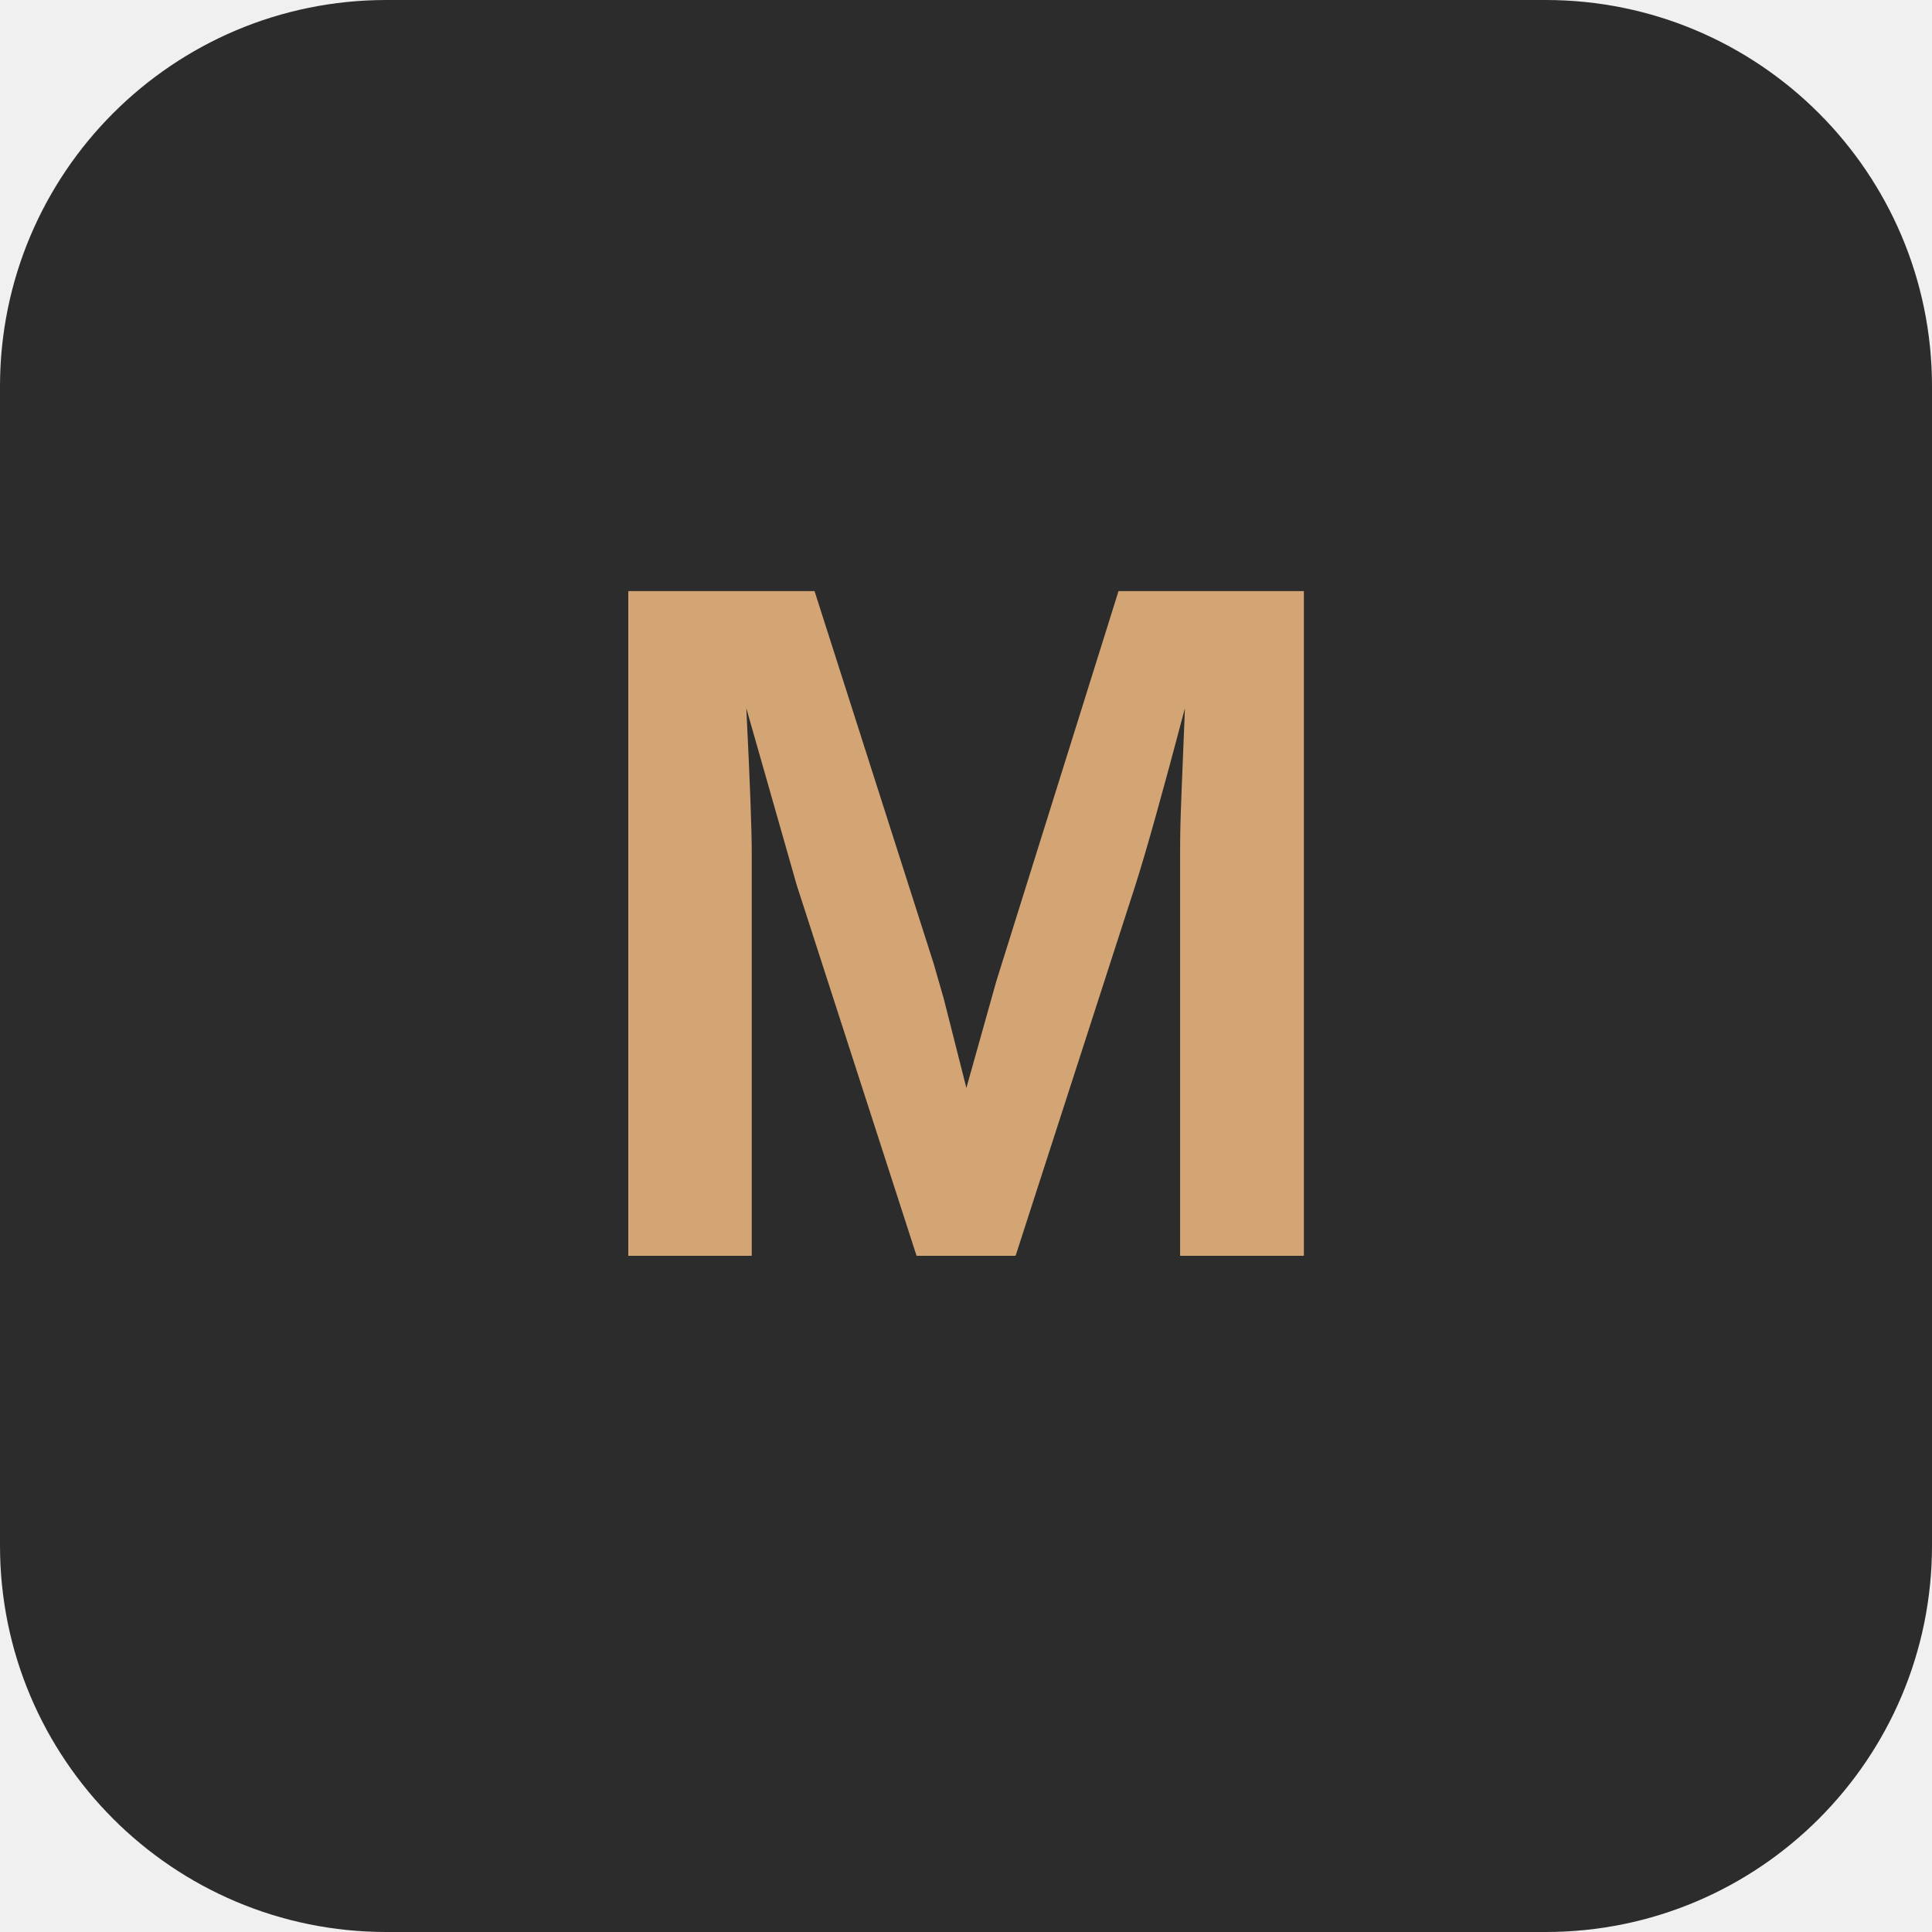
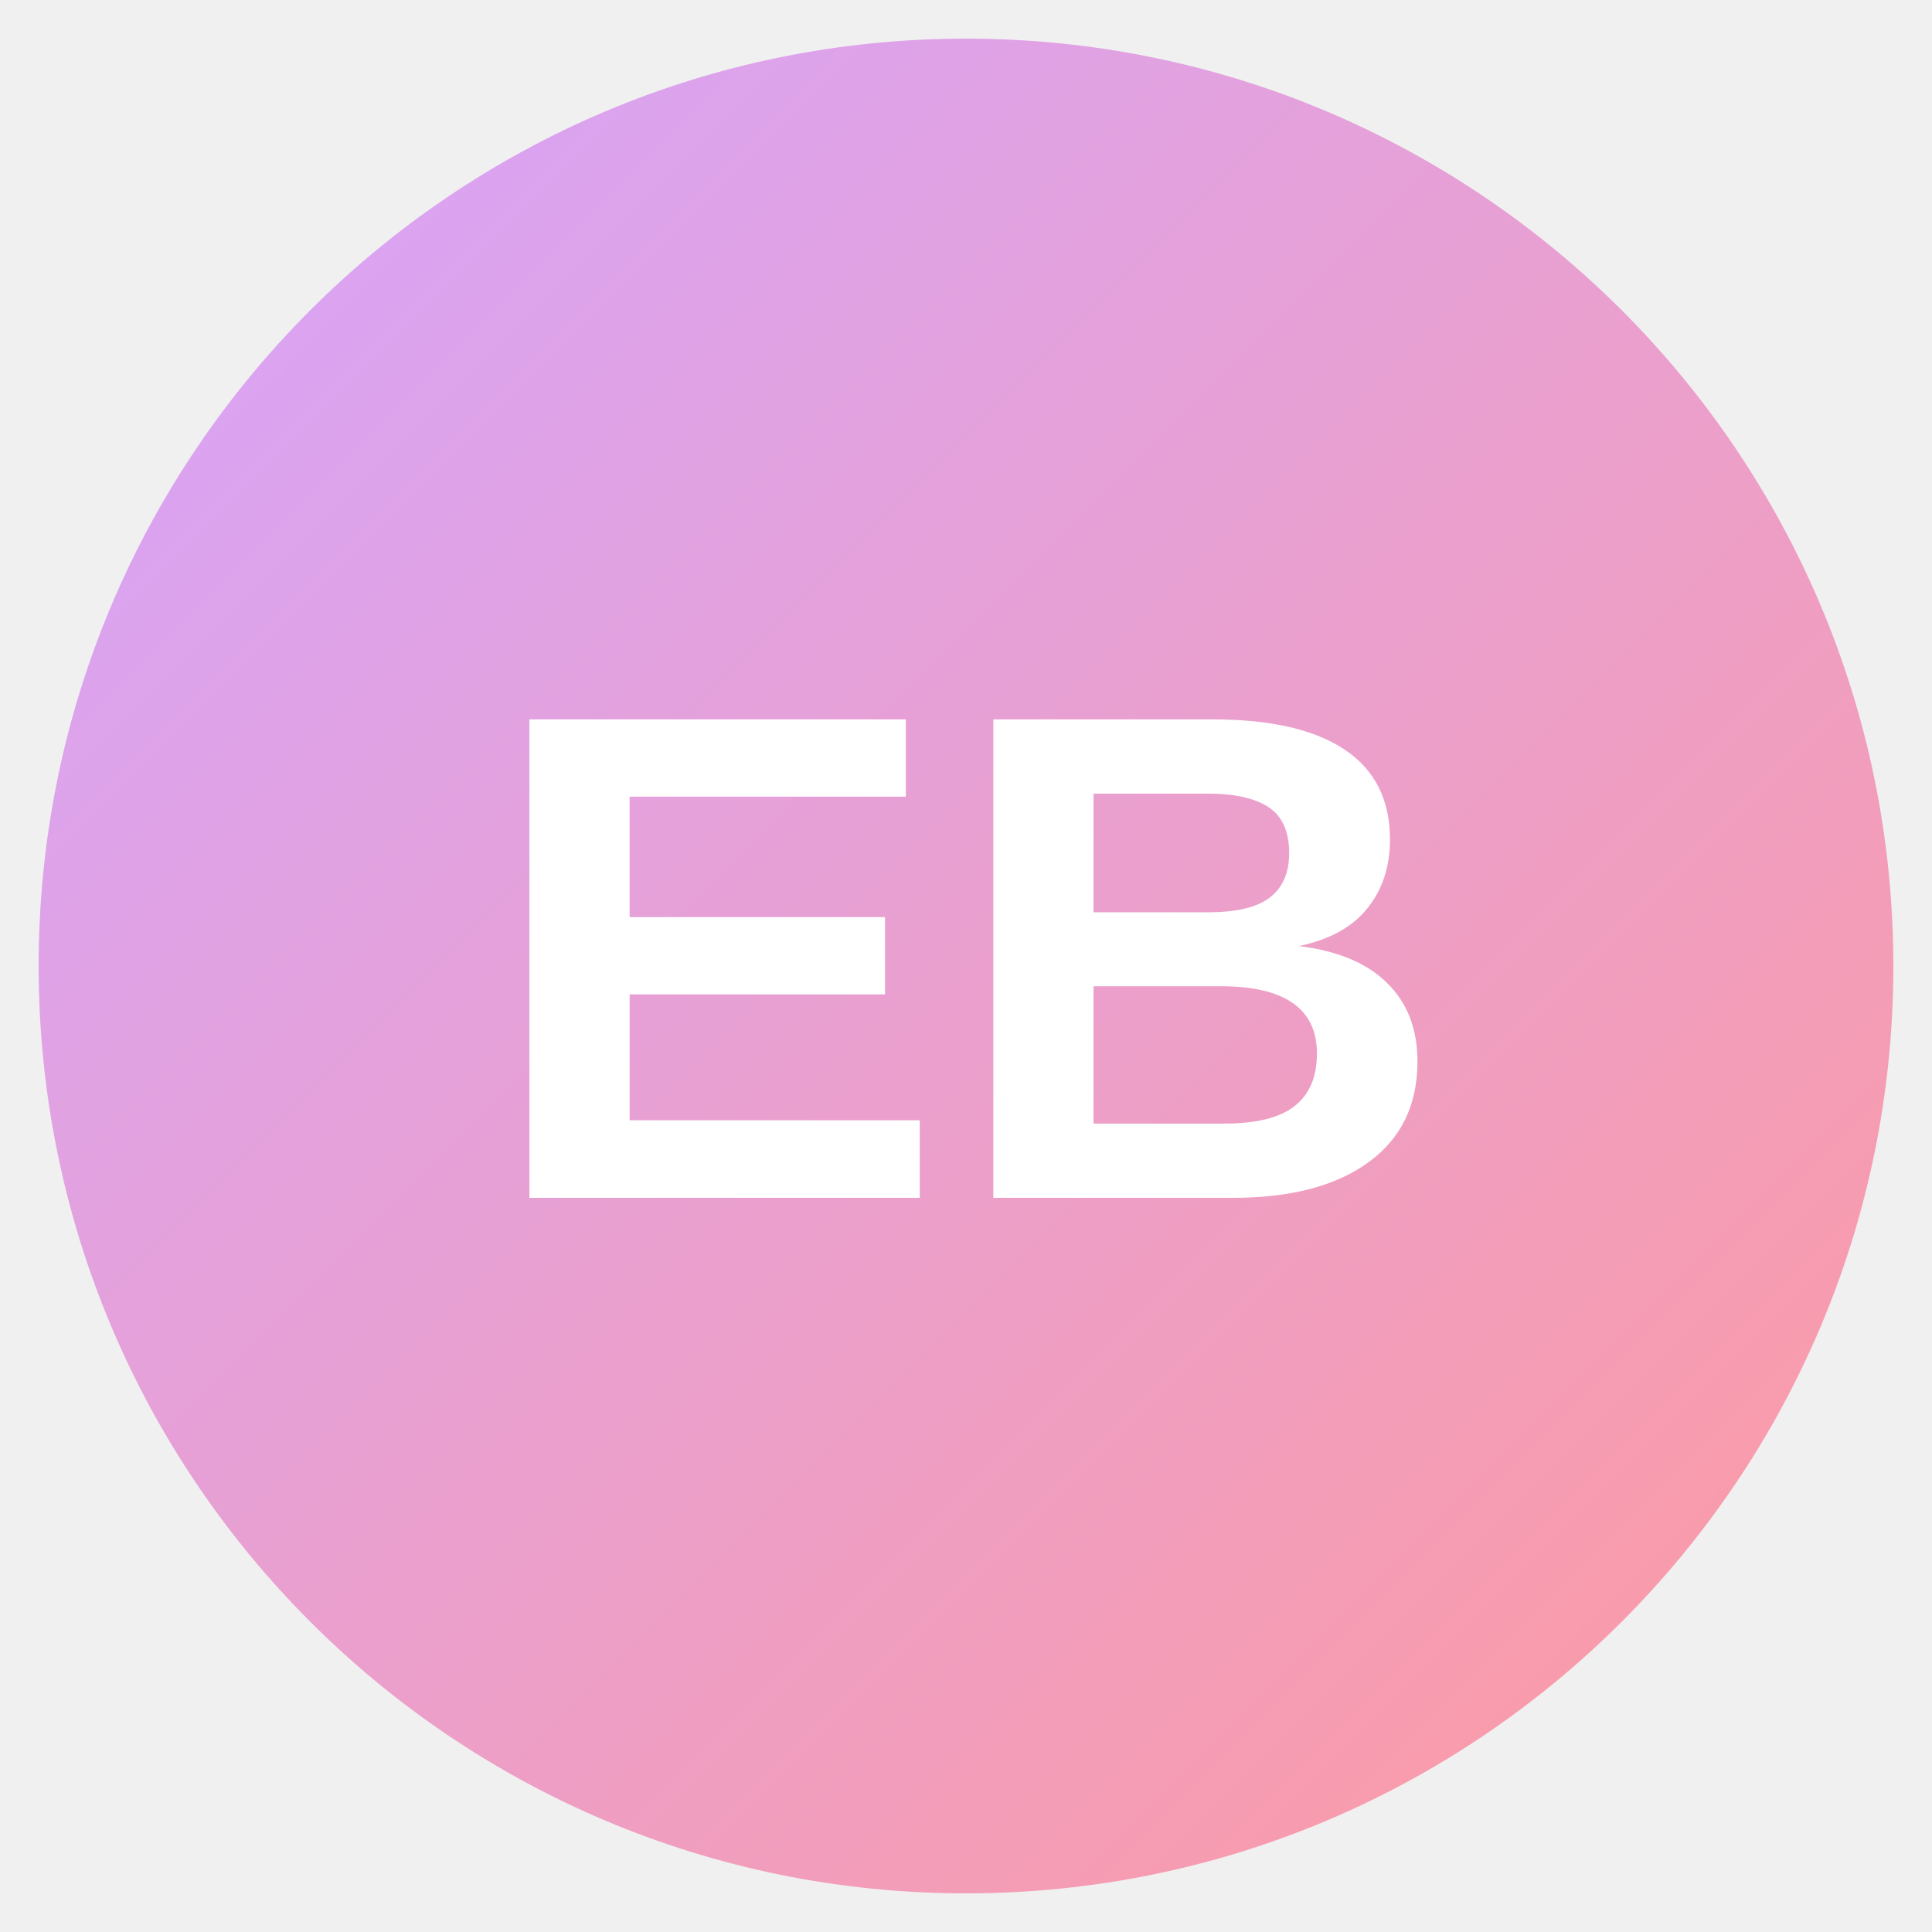
<svg xmlns="http://www.w3.org/2000/svg" viewBox="0 0 100 100">
-   <rect width="100" height="100" rx="20" fill="#2c2c2c" />
-   <text x="50" y="65" font-family="Arial, sans-serif" font-size="50" font-weight="bold" fill="#d4a574" text-anchor="middle">M</text>
+   <defs>
+     <linearGradient id="bg" x1="0%" y1="0%" x2="100%" y2="100%">
+       <stop offset="0%" style="stop-color:#d4a5ff" />
+       <stop offset="100%" style="stop-color:#ff9a9e" />
+     </linearGradient>
+   </defs>
+   <circle cx="50" cy="50" r="48" fill="url(#bg)" />
+   <text x="50" y="62" font-family="Arial,sans-serif" font-size="36" font-weight="bold" fill="white" text-anchor="middle">EB</text>
</svg>
